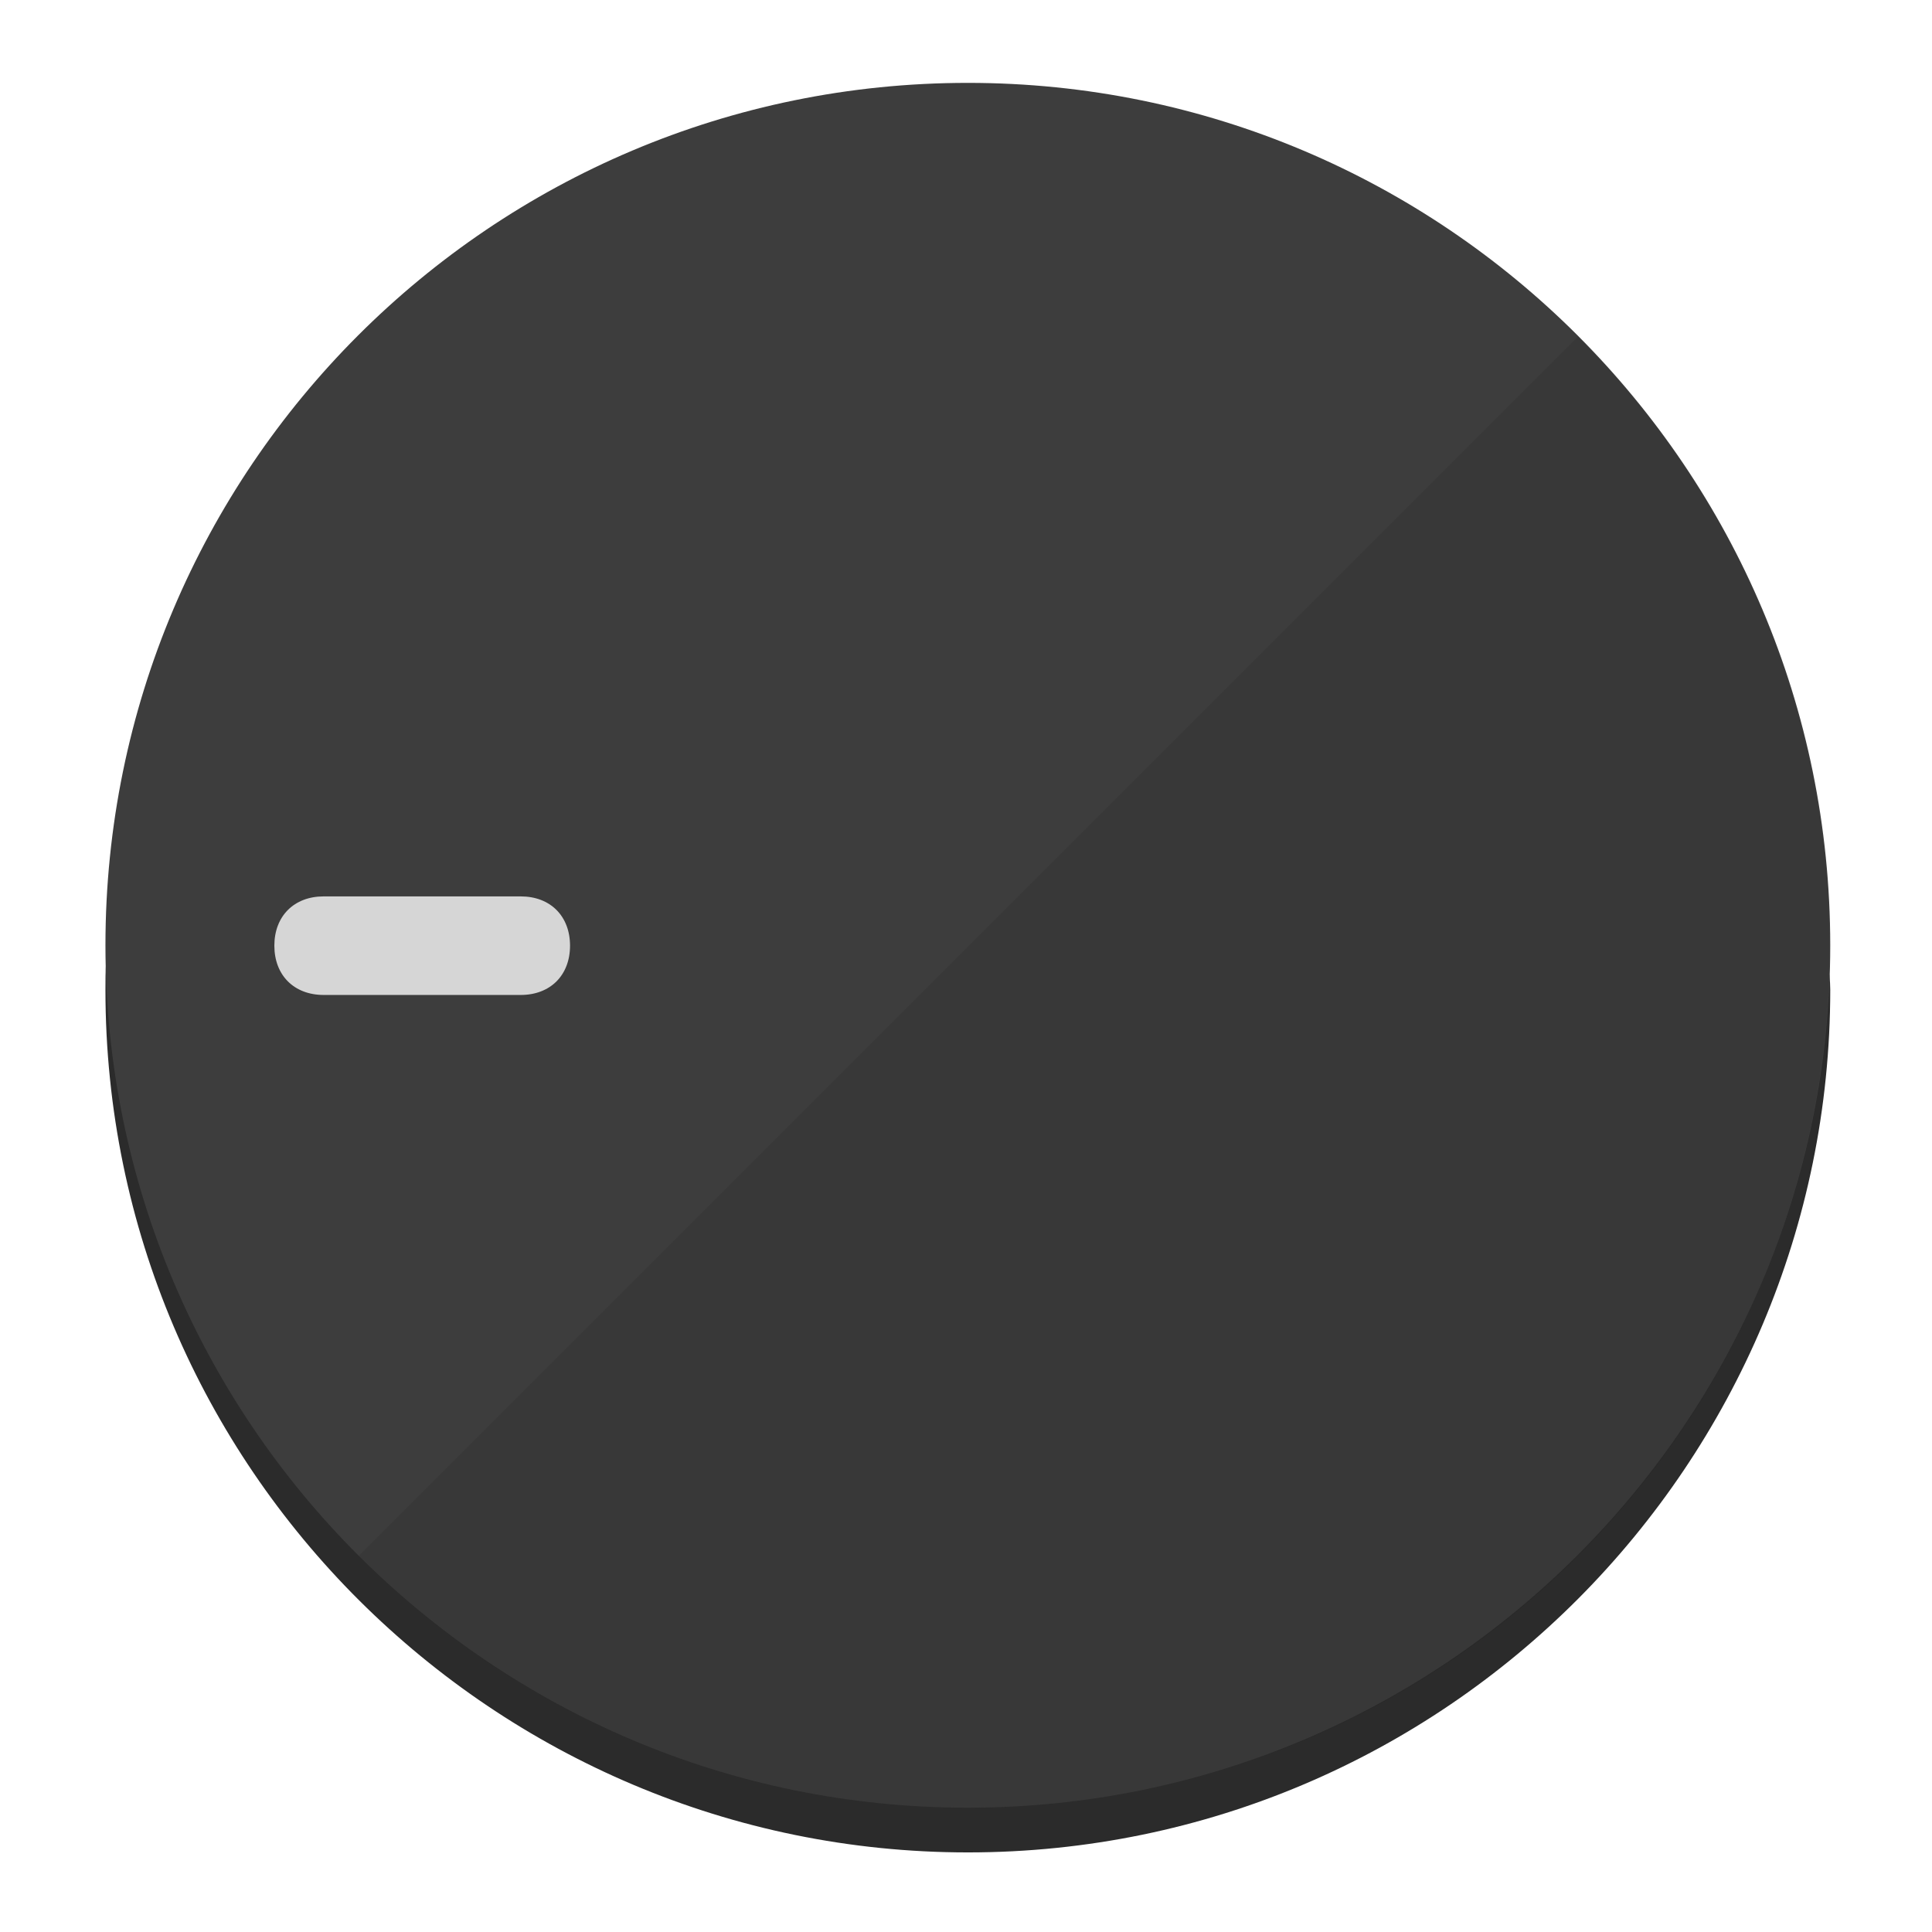
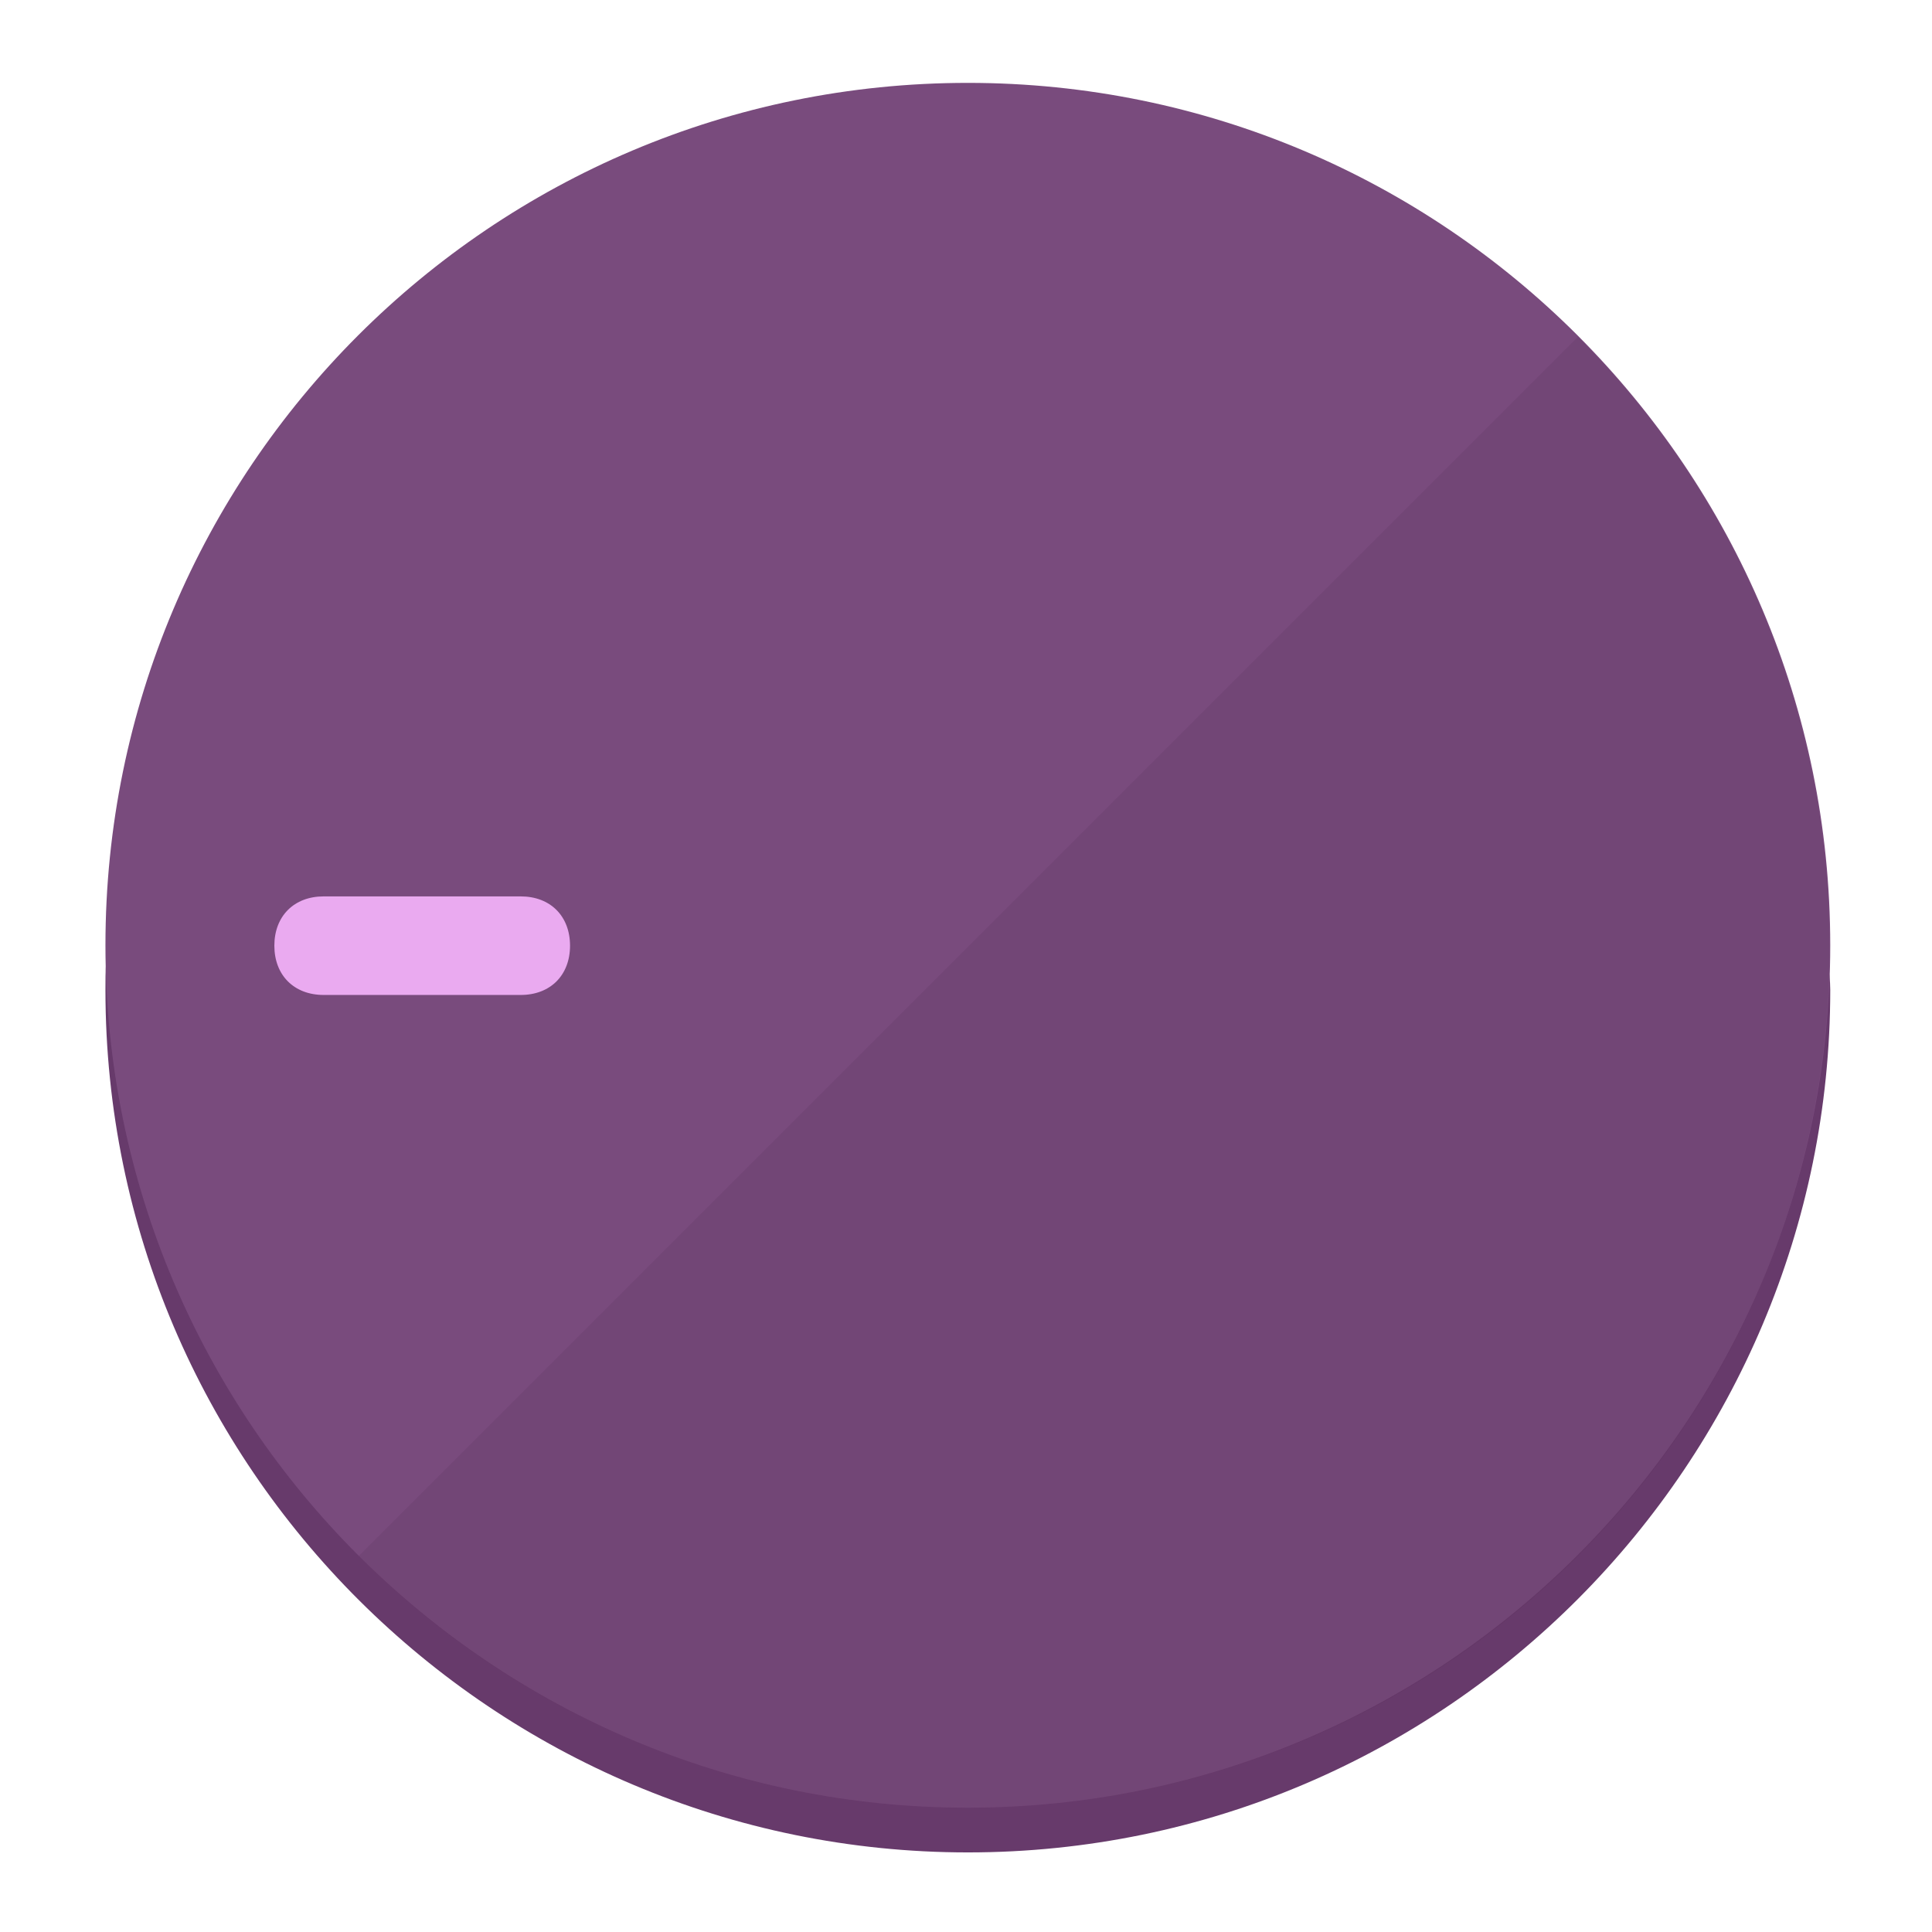
<svg xmlns="http://www.w3.org/2000/svg" height="120px" width="120px" version="1.1" id="Layer_1" viewBox="0 0 496.8 496.8" xml:space="preserve">
  <defs id="defs23" />
  <g id="g3158">
-     <path style="display:inline;fill:#2B2B2B;fill-opacity:1;stroke-width:1.584" d="m 248.875,445.92 c 116.582,0 212.89,-91.238 220.493,-205.286 0,5.069 1.267,8.87 1.267,13.939 0,121.651 -98.842,221.76 -221.76,221.76 -121.651,0 -221.76,-98.842 -221.76,-221.76 0,-5.069 0,-8.87 1.267,-13.939 7.603,114.048 103.91,205.286 220.493,205.286 z" id="path8" />
-     <circle style="display:inline;fill:#3D3D3D;fill-opacity:1;stroke-width:1.584" cx="248.875" cy="243.071" r="221.76" id="circle12" />
-     <path style="display:inline;fill:#1A1A1A;fill-opacity:0.154;stroke-width:1.587" d="m 405.744,86.606 c 86.308,86.308 86.308,227.193 0,313.5 -86.308,86.308 -227.193,86.308 -313.5,0" id="path14" />
+     <path style="display:inline;fill:#673A6B;fill-opacity:1;stroke-width:1.584" d="m 248.875,445.92 c 116.582,0 212.89,-91.238 220.493,-205.286 0,5.069 1.267,8.87 1.267,13.939 0,121.651 -98.842,221.76 -221.76,221.76 -121.651,0 -221.76,-98.842 -221.76,-221.76 0,-5.069 0,-8.87 1.267,-13.939 7.603,114.048 103.91,205.286 220.493,205.286 z" id="path8" />
+     <circle style="display:inline;fill:#794B7D;fill-opacity:1;stroke-width:1.584" cx="248.875" cy="243.071" r="221.76" id="circle12" />
+     <path style="display:inline;fill:#4F2952;fill-opacity:0.154;stroke-width:1.587" d="m 405.744,86.606 c 86.308,86.308 86.308,227.193 0,313.5 -86.308,86.308 -227.193,86.308 -313.5,0" id="path14" />
  </g>
  <g id="g3198">
    <circle style="display:none;fill:#000000;fill-opacity:0;stroke-width:1.584" cx="-243.582" cy="248.467" r="221.76" id="circle12-3" transform="rotate(-90)" />
-     <path style="display:inline;fill:#1A1A1A;fill-opacity:0;stroke-width:1.584" d="m 133.908,238.782 c 7.603,0 12.672,5.069 12.672,12.672 v 0 c 0,7.603 -5.069,12.672 -12.672,12.672 H 83.22 c -7.603,0 -12.672,-5.069 -12.672,-12.672 v 0 c 0,-7.603 5.069,-12.672 12.672,-12.672 z" id="path3789" />
-     <path style="display:inline;fill:#D6D6D6;stroke-width:1.584" d="m 133.908,230.502 c 7.603,0 12.672,5.069 12.672,12.672 v 0 c 0,7.603 -5.069,12.672 -12.672,12.672 H 83.22 c -7.603,0 -12.672,-5.069 -12.672,-12.672 v 0 c 0,-7.603 5.069,-12.672 12.672,-12.672 z" id="path915" />
+     <path style="display:inline;fill:#4F2952;fill-opacity:0;stroke-width:1.584" d="m 133.908,238.782 c 7.603,0 12.672,5.069 12.672,12.672 v 0 c 0,7.603 -5.069,12.672 -12.672,12.672 H 83.22 c -7.603,0 -12.672,-5.069 -12.672,-12.672 v 0 c 0,-7.603 5.069,-12.672 12.672,-12.672 z" id="path3789" />
+     <path style="display:inline;fill:#EAAAF0;stroke-width:1.584" d="m 133.908,230.502 c 7.603,0 12.672,5.069 12.672,12.672 v 0 c 0,7.603 -5.069,12.672 -12.672,12.672 H 83.22 c -7.603,0 -12.672,-5.069 -12.672,-12.672 v 0 c 0,-7.603 5.069,-12.672 12.672,-12.672 z" id="path915" />
  </g>
</svg>
